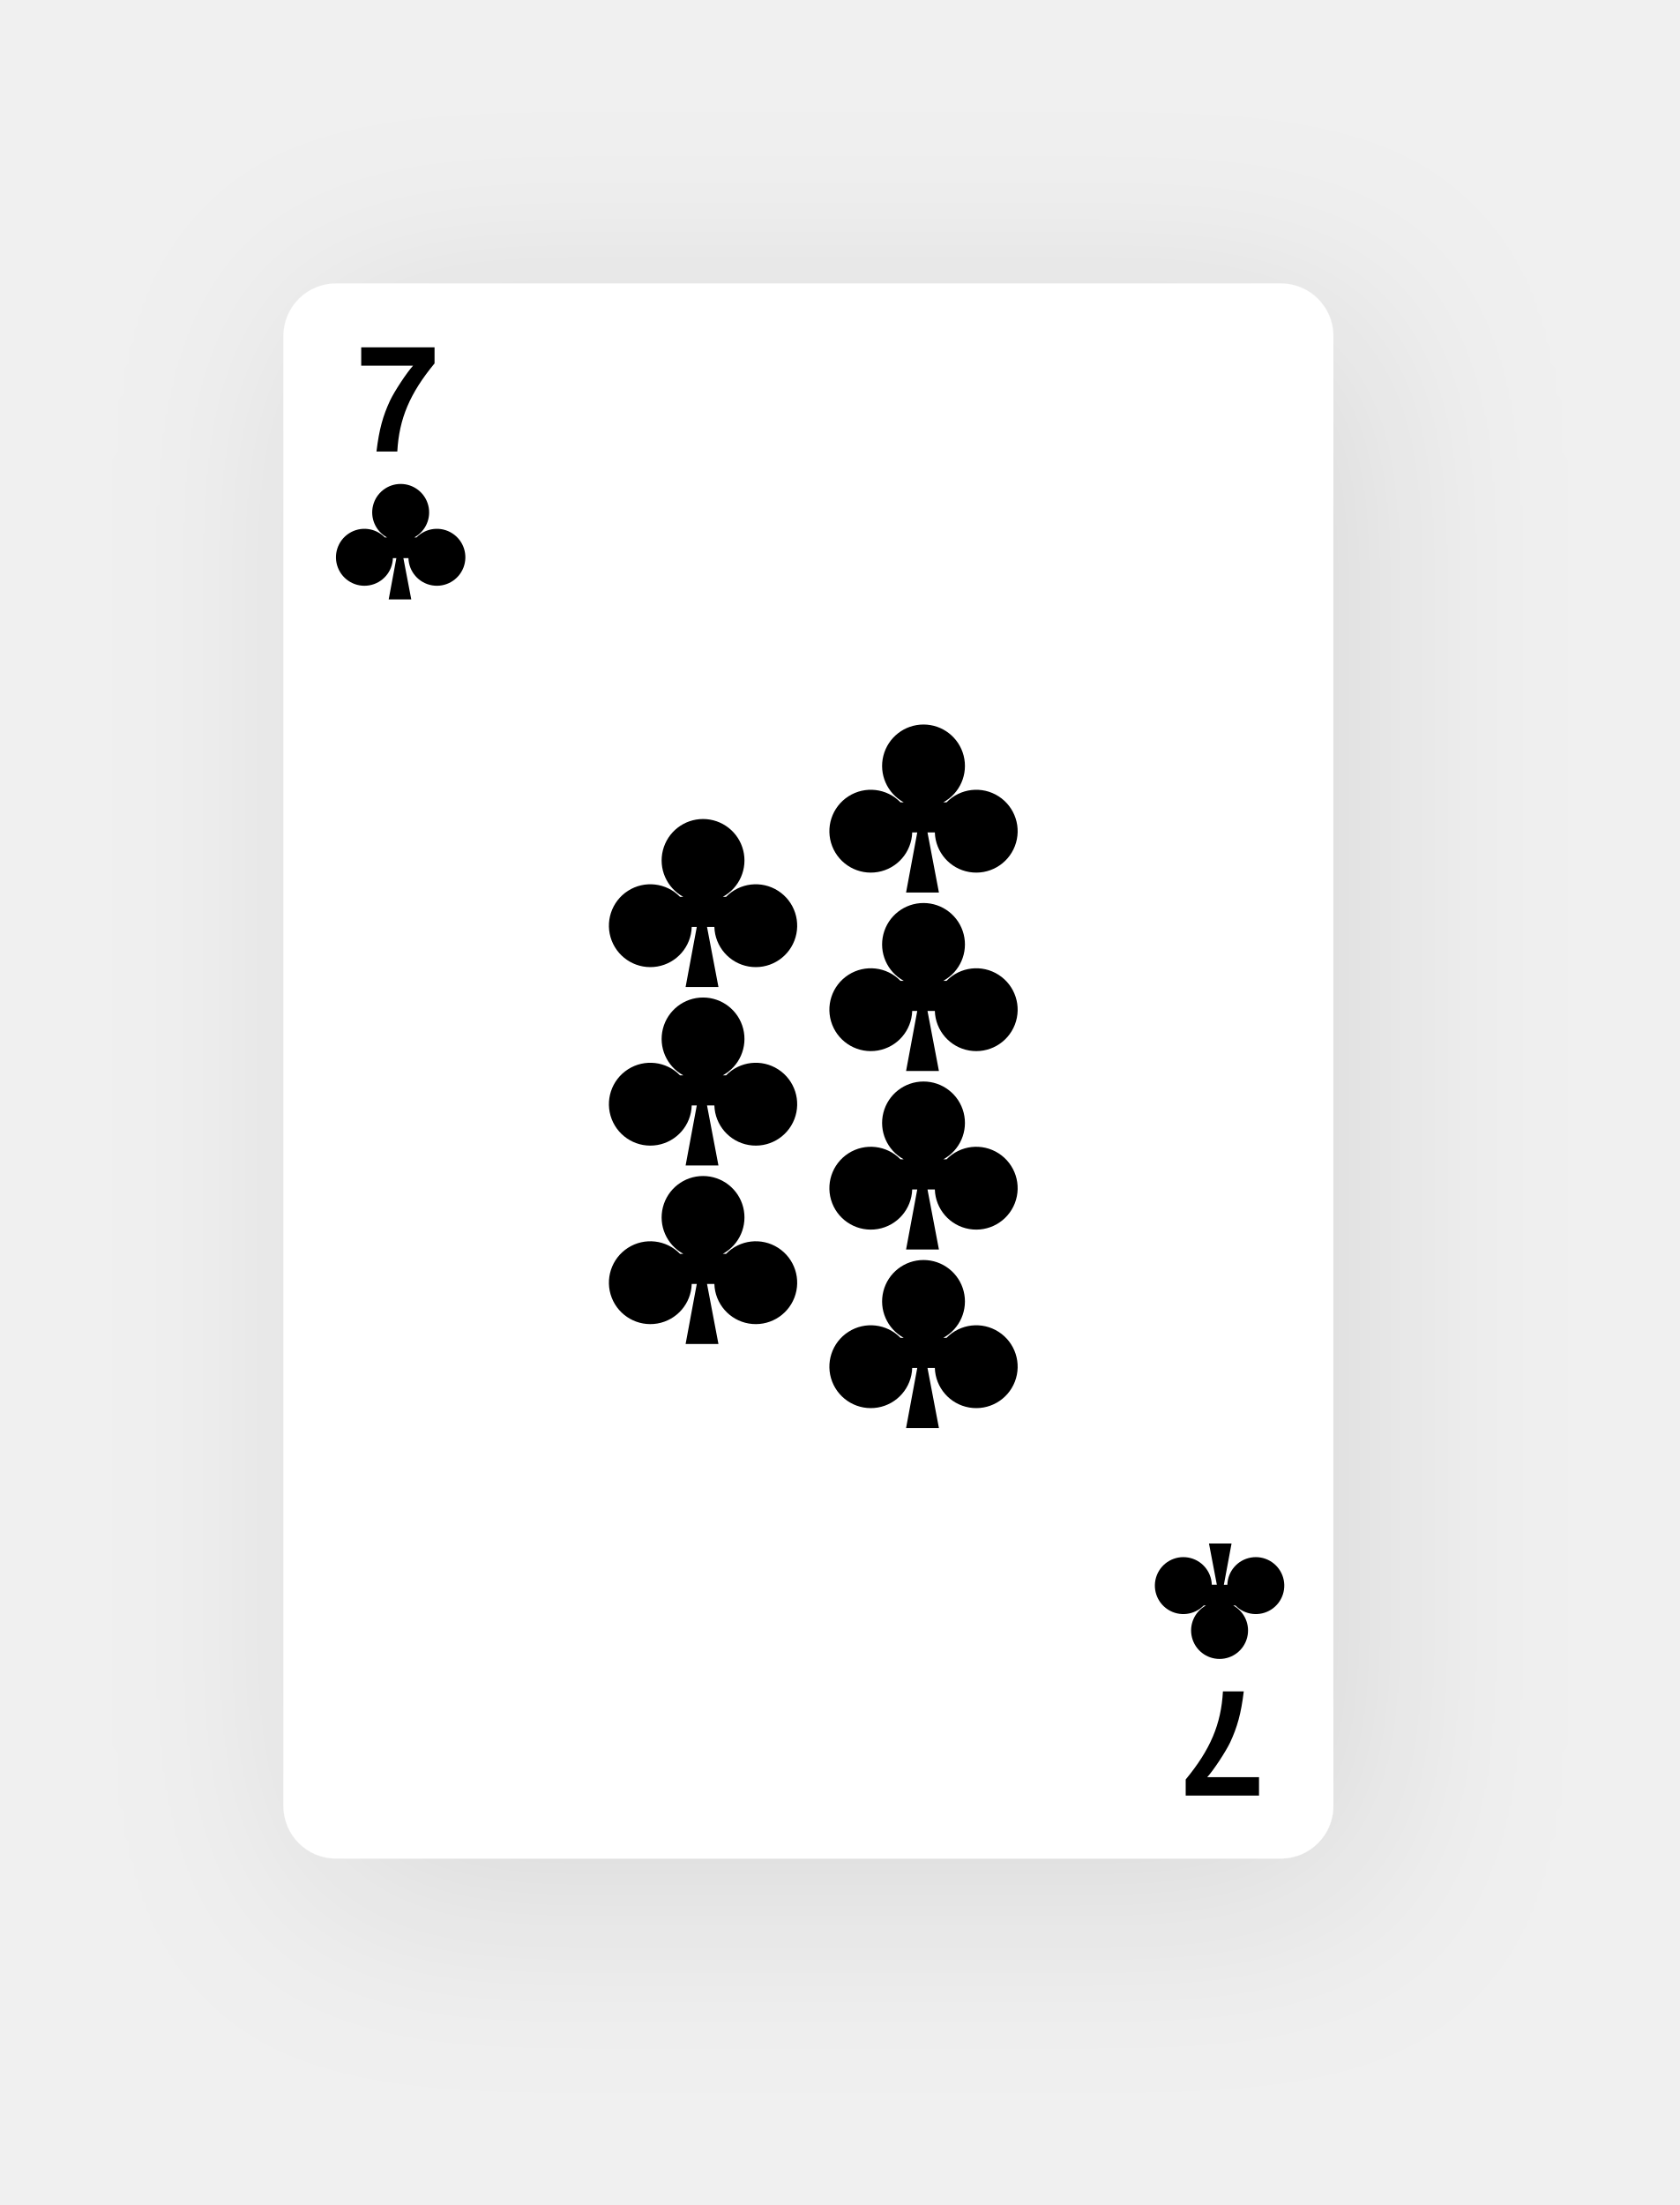
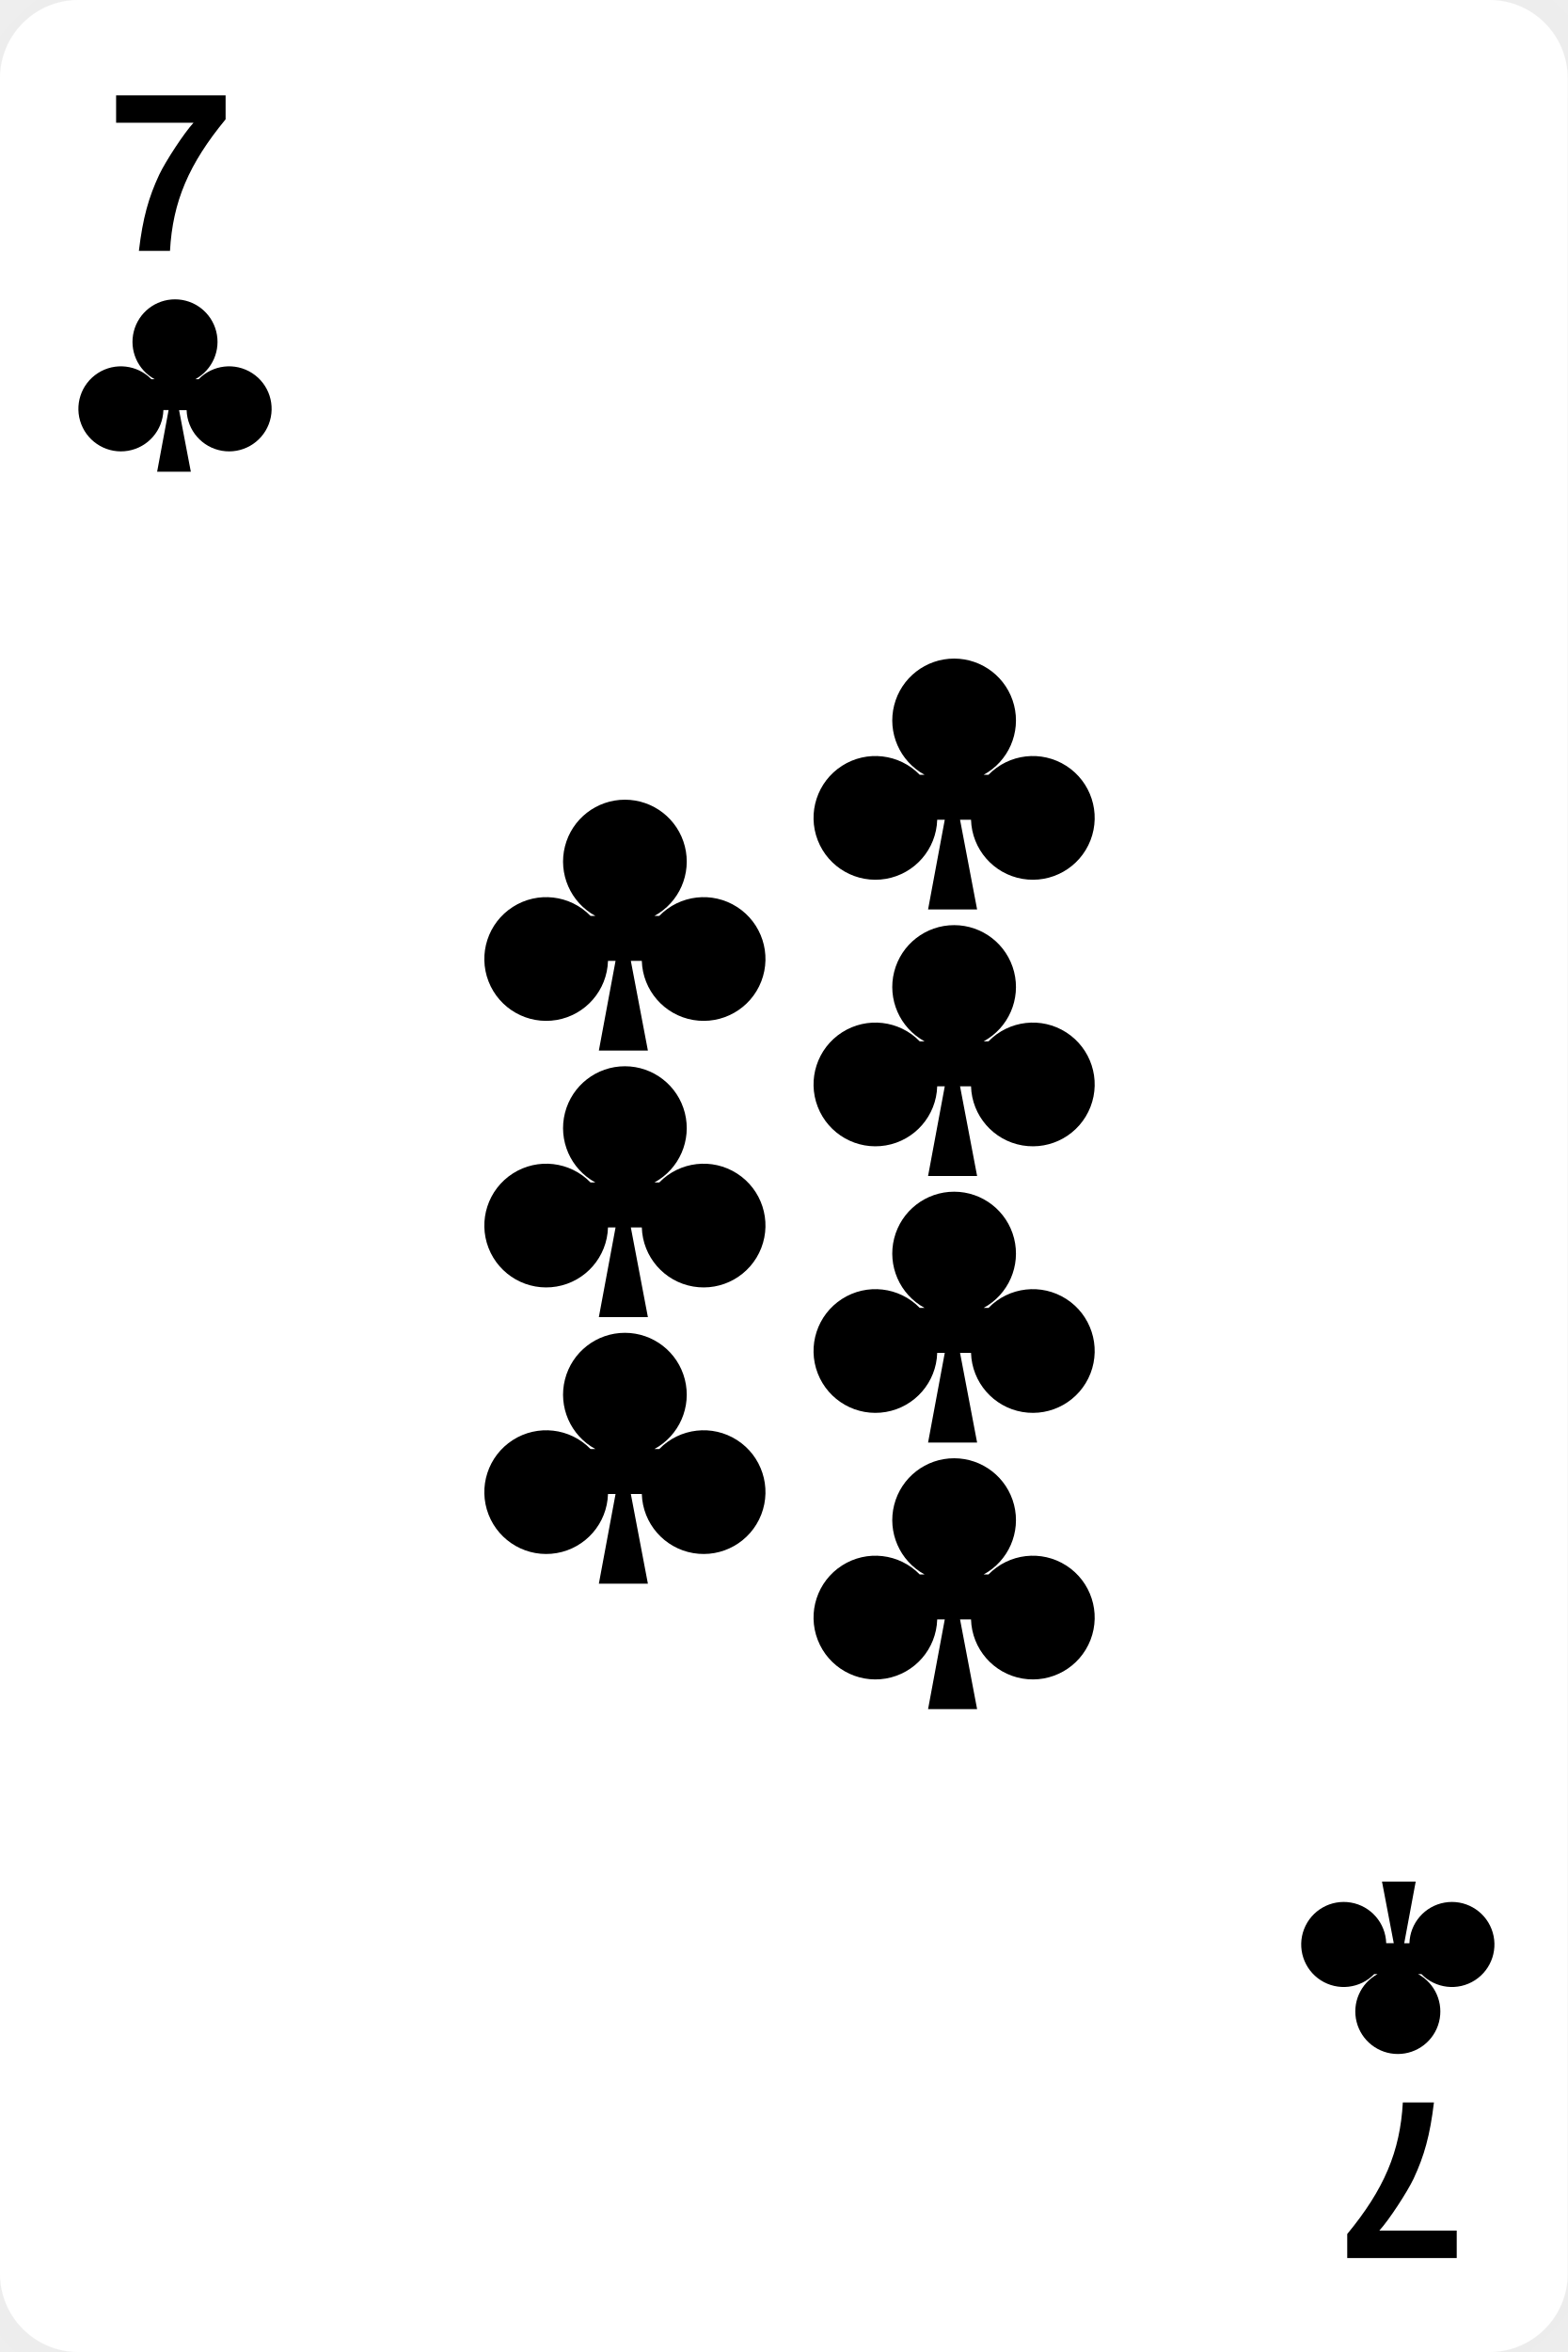
- <svg xmlns="http://www.w3.org/2000/svg" viewBox="0 0 160 210">
+ <svg xmlns="http://www.w3.org/2000/svg" viewBox="0 0 100 150">
  <defs>
    <style>
      .cls-1 {
        fill: #fff;
      }

      .cls-2 {
        font-size: 14px;
        font-family: HelveticaNeue-Bold, Helvetica Neue;
        font-weight: 700;
      }

      .cls-3 {
        filter: url(#Rectangle_1);
      }
    </style>
-     <filter id="Rectangle_1" x="0" y="0" width="160" height="210" filterUnits="userSpaceOnUse">
+     <filter id="Rectangle_1" x="0" y="0" width="100" height="150" filterUnits="userSpaceOnUse">
      <feOffset dx="3" dy="3" input="SourceAlpha" />
      <feGaussianBlur stdDeviation="10" result="blur" />
      <feFlood flood-opacity="0.102" />
      <feComposite operator="in" in2="blur" />
      <feComposite in="SourceGraphic" />
    </filter>
  </defs>
  <g id="Group_261" data-name="Group 261" transform="translate(-759 -864)">
    <g id="Group_235" data-name="Group 235" transform="translate(-15 641)">
      <g id="Symbol_5_271" data-name="Symbol 5 – 271" transform="translate(661 6)">
        <g class="cls-3" transform="matrix(1, 0, 0, 1, 113, 217)">
-           <rect id="Rectangle_1-2" data-name="Rectangle 1" class="cls-1" width="100" height="150" rx="5" transform="translate(27 27)" />
+           <rect id="Rectangle_1-2" data-name="Rectangle 1" class="cls-1" width="100" height="150" rx="5" />
        </g>
      </g>
-       <g id="Group_8" data-name="Group 8" transform="translate(0 -3)">
+       <g id="Group_8" data-name="Group 8" transform="translate(-27 -30)">
        <text id="_7" data-name="7" class="cls-2" transform="translate(808 269)">
          <tspan x="0" y="0">7</tspan>
        </text>
        <g id="Symbol_3_118" data-name="Symbol 3 – 118" transform="translate(314.423 -53)">
          <path id="Union_2" data-name="Union 2" d="M5.023,11l.732-3.932H5.423A2.712,2.712,0,1,1,4.657,5.1h.211a2.712,2.712,0,1,1,2.591,0h.211a2.712,2.712,0,1,1-.766,1.973H6.423L7.173,11Z" transform="translate(491.577 325.085)" />
        </g>
      </g>
-       <g id="Group_9" data-name="Group 9" transform="translate(1702.328 653.085) rotate(180)">
+       <g id="Group_9" data-name="Group 9" transform="translate(1675.328 626.085) rotate(180)">
        <text id="_7-2" data-name="7" class="cls-2" transform="translate(808 269)">
          <tspan x="0" y="0">7</tspan>
        </text>
        <g id="Symbol_3_119" data-name="Symbol 3 – 119" transform="translate(314.423 -53)">
          <path id="Union_2-2" data-name="Union 2" d="M5.023,11l.732-3.932H5.423A2.712,2.712,0,1,1,4.657,5.1h.211a2.712,2.712,0,1,1,2.591,0h.211a2.712,2.712,0,1,1-.766,1.973H6.423L7.173,11Z" transform="translate(491.577 325.085)" />
        </g>
      </g>
    </g>
-     <g id="Group_260" data-name="Group 260" transform="translate(0.052 55)">
+     <g id="Group_260" data-name="Group 260" transform="translate(-27.052 28)">
      <g id="Group_247" data-name="Group 247" transform="translate(471 1.931)">
        <path id="Union_15" data-name="Union 15" d="M7.305,16,8.37,10.281H7.888A3.945,3.945,0,1,1,6.774,7.412h.308a3.945,3.945,0,1,1,3.769,0h.308a3.945,3.945,0,1,1-1.114,2.869h-.7L10.433,16Z" transform="translate(345.947 885.069)" />
        <path id="Union_16" data-name="Union 16" d="M7.305,16,8.37,10.281H7.888A3.945,3.945,0,1,1,6.774,7.412h.308a3.945,3.945,0,1,1,3.769,0h.308a3.945,3.945,0,1,1-1.114,2.869h-.7L10.433,16Z" transform="translate(345.947 902.069)" />
        <path id="Union_17" data-name="Union 17" d="M7.305,16,8.37,10.281H7.888A3.945,3.945,0,1,1,6.774,7.412h.308a3.945,3.945,0,1,1,3.769,0h.308a3.945,3.945,0,1,1-1.114,2.869h-.7L10.433,16Z" transform="translate(345.947 919.069)" />
      </g>
      <g id="Group_246" data-name="Group 246" transform="translate(492 9.931)">
        <path id="Union_15-2" data-name="Union 15" d="M7.305,16,8.37,10.281H7.888A3.945,3.945,0,1,1,6.774,7.412h.308a3.945,3.945,0,1,1,3.769,0h.308a3.945,3.945,0,1,1-1.114,2.869h-.7L10.433,16Z" transform="translate(345.947 885.069)" />
        <path id="Union_20" data-name="Union 20" d="M7.305,16,8.37,10.281H7.888A3.945,3.945,0,1,1,6.774,7.412h.308a3.945,3.945,0,1,1,3.769,0h.308a3.945,3.945,0,1,1-1.114,2.869h-.7L10.433,16Z" transform="translate(345.947 868.069)" />
        <path id="Union_16-2" data-name="Union 16" d="M7.305,16,8.37,10.281H7.888A3.945,3.945,0,1,1,6.774,7.412h.308a3.945,3.945,0,1,1,3.769,0h.308a3.945,3.945,0,1,1-1.114,2.869h-.7L10.433,16Z" transform="translate(345.947 902.069)" />
        <path id="Union_17-2" data-name="Union 17" d="M7.305,16,8.37,10.281H7.888A3.945,3.945,0,1,1,6.774,7.412h.308a3.945,3.945,0,1,1,3.769,0h.308a3.945,3.945,0,1,1-1.114,2.869h-.7L10.433,16Z" transform="translate(345.947 919.069)" />
      </g>
    </g>
  </g>
</svg>
